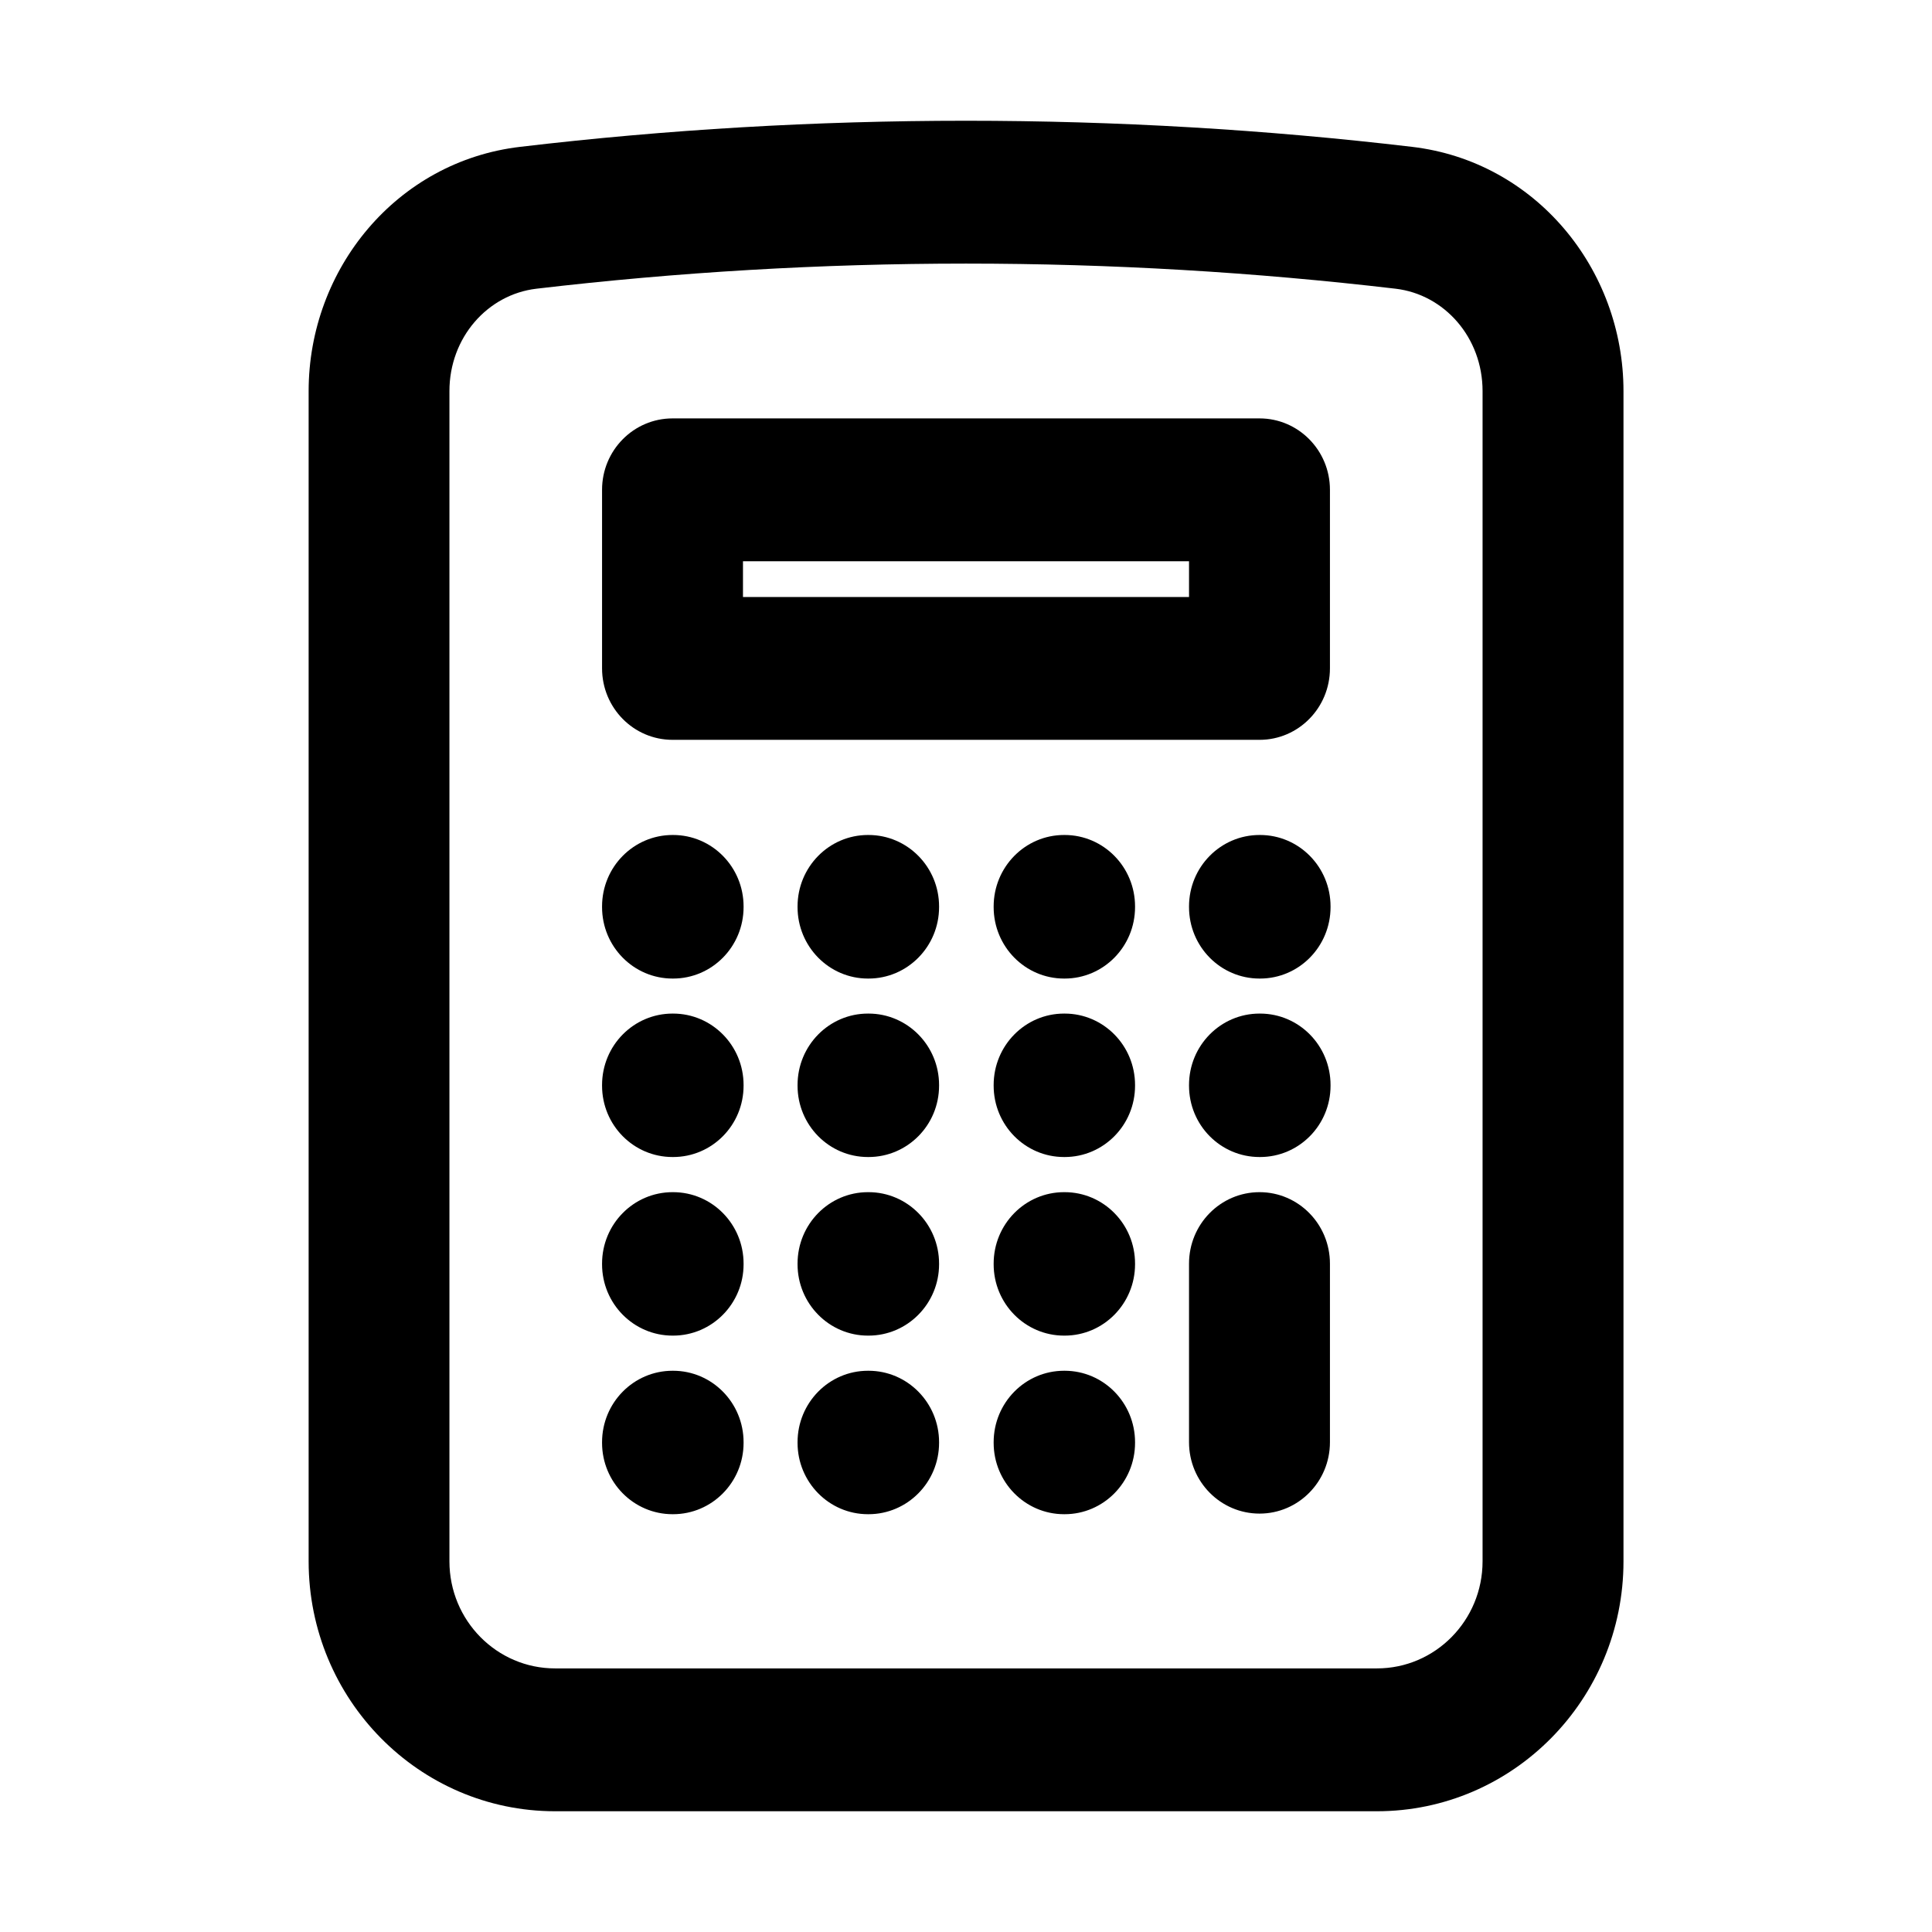
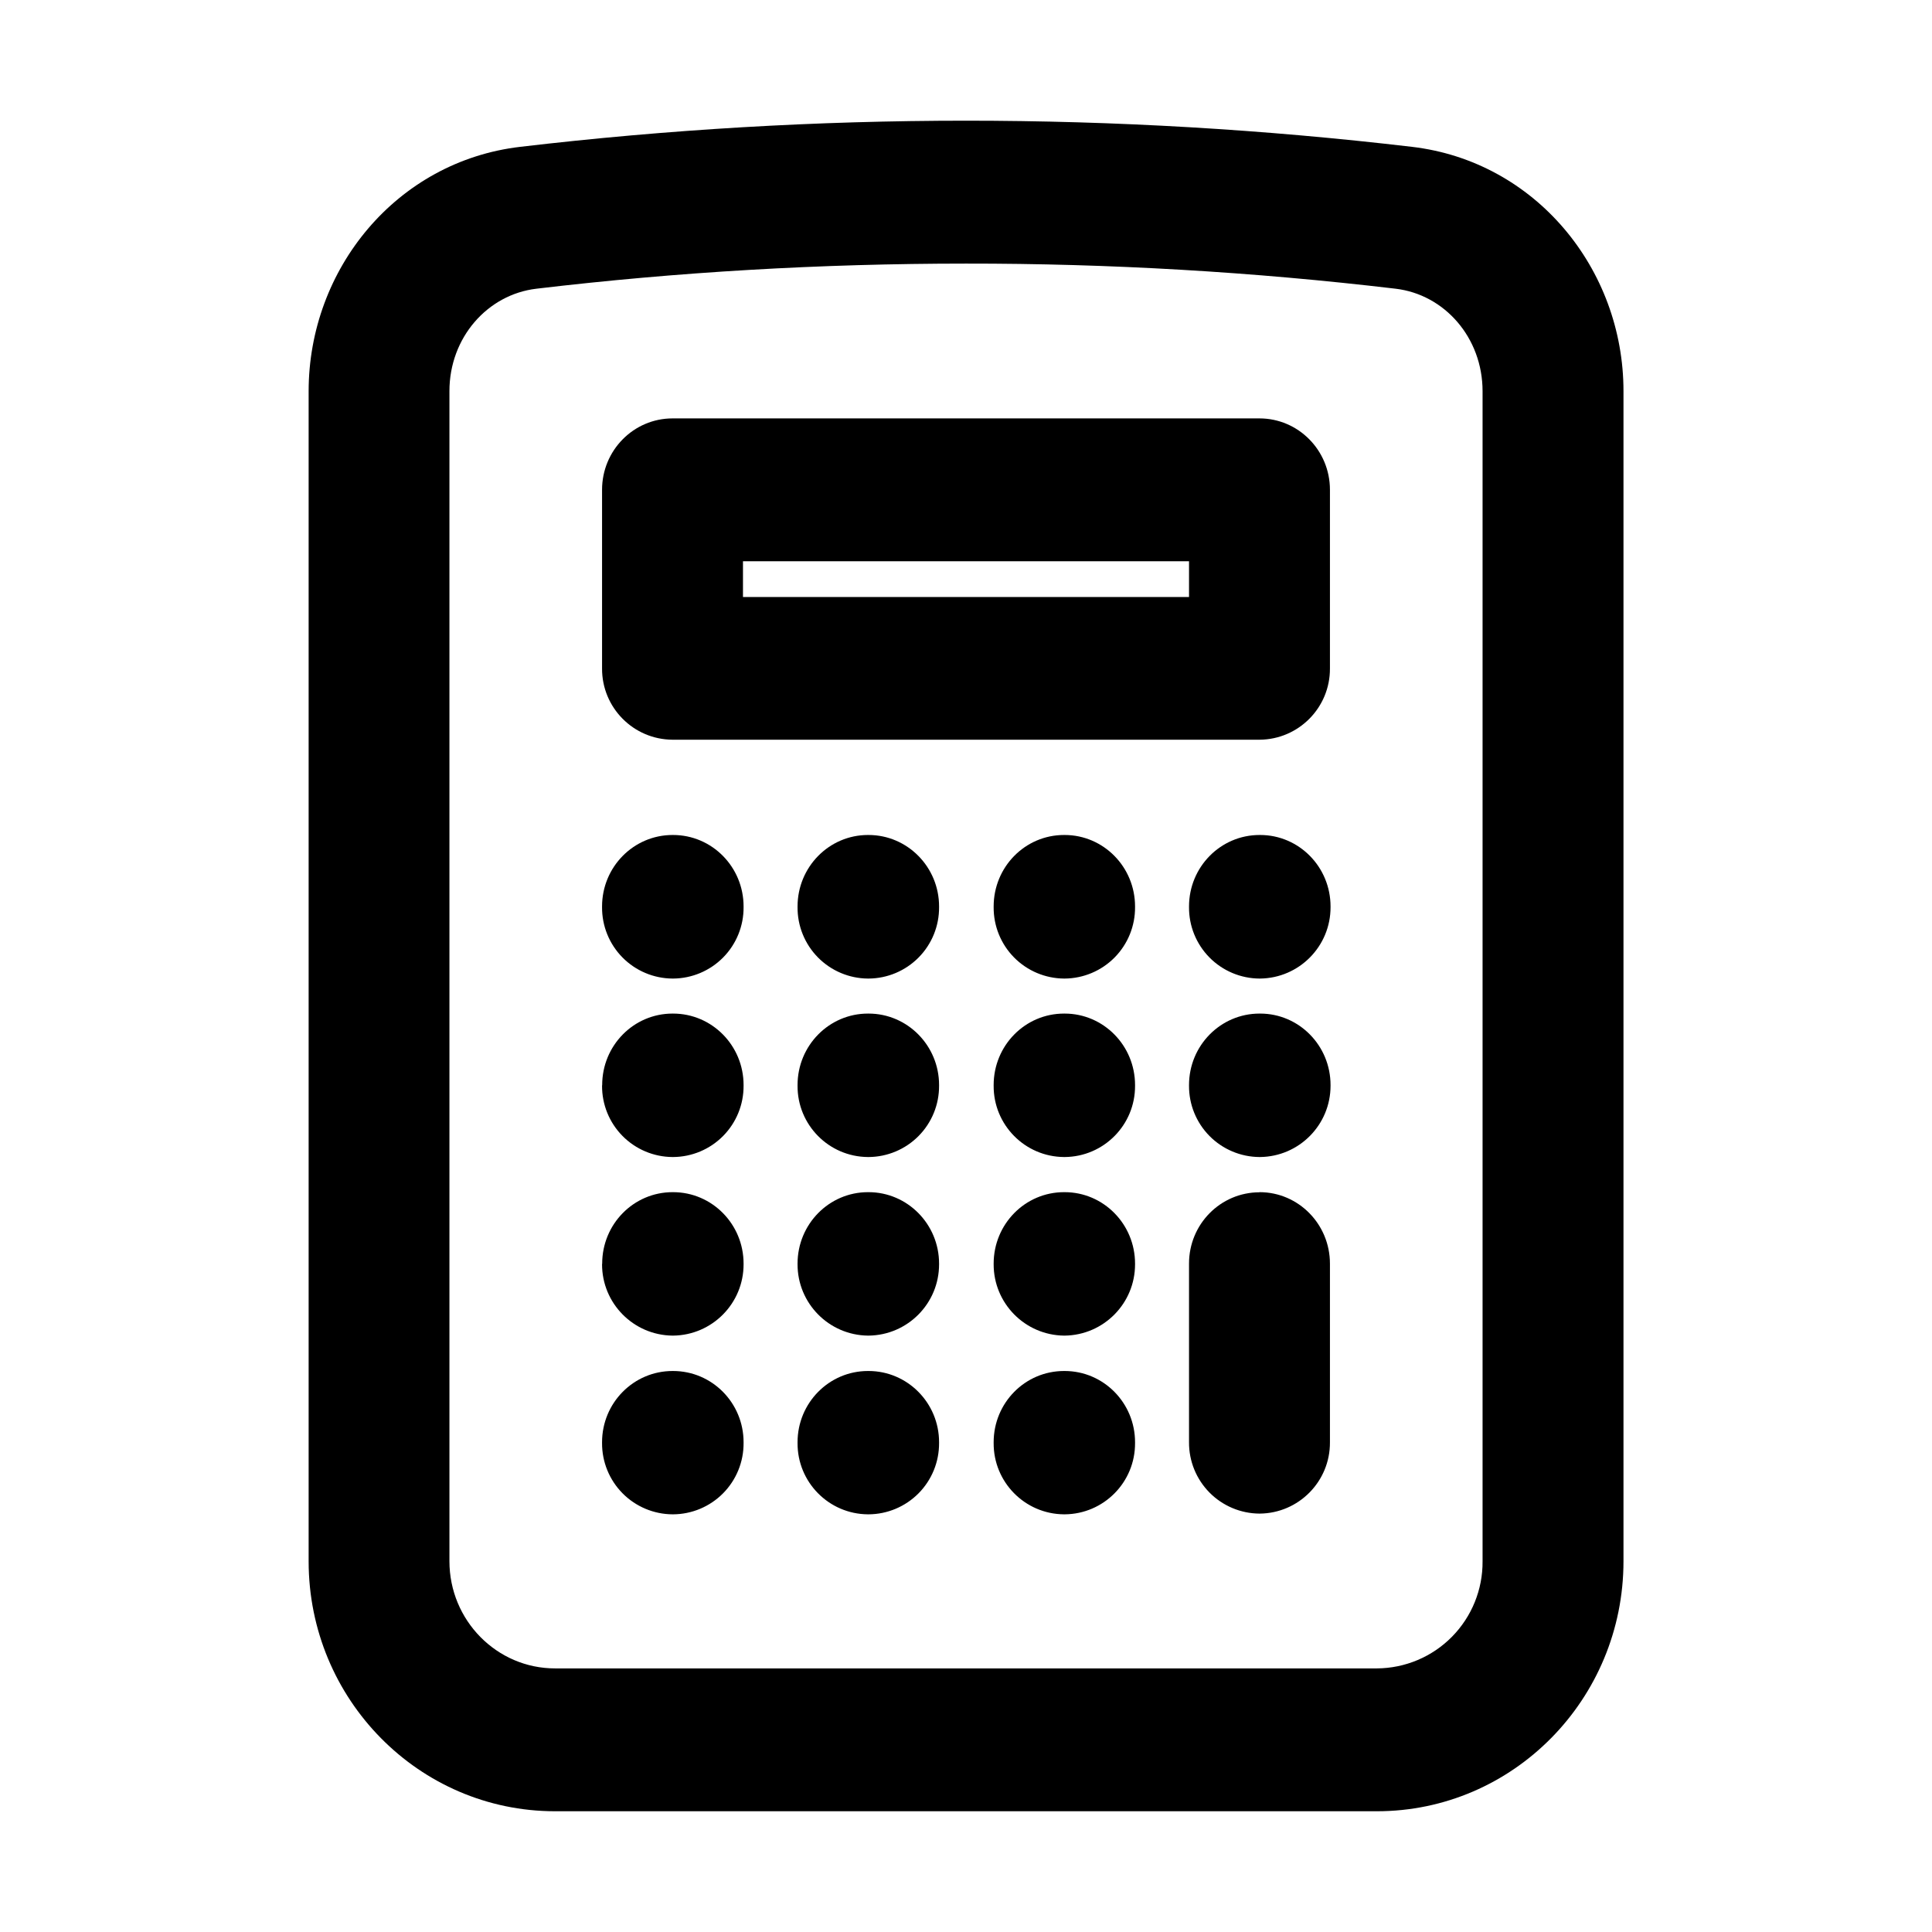
<svg xmlns="http://www.w3.org/2000/svg" width="16" height="16" fill="none" viewBox="0 0 16 16">
-   <path fill="#000" fill-rule="evenodd" d="M8 2.183C6.796 2.183 5.609 2.254 4.442 2.391C4.037 2.439 3.722 2.796 3.722 3.239V12.93C3.722 13.42 4.114 13.817 4.597 13.817H11.403C11.886 13.817 12.278 13.42 12.278 12.93V3.239C12.278 2.796 11.963 2.439 11.558 2.391C10.391 2.254 9.204 2.183 8 2.183ZM4.308 1.216C5.519 1.073 6.751 1 8 1C9.249 1 10.481 1.073 11.693 1.216C12.715 1.336 13.445 2.226 13.445 3.239V12.93C13.445 14.073 12.53 15 11.403 15H4.597C3.47 15 2.556 14.073 2.556 12.93V3.239C2.556 2.226 3.286 1.336 4.308 1.216ZM4.986 4.056C4.986 3.73 5.247 3.465 5.57 3.465H10.431C10.753 3.465 11.014 3.73 11.014 4.056V5.535C11.014 5.862 10.753 6.127 10.431 6.127H5.57C5.247 6.127 4.986 5.862 4.986 5.535V4.056ZM6.153 4.648V4.944H9.847V4.648H6.153ZM4.986 7.507C4.986 7.18 5.247 6.915 5.57 6.915H5.574C5.897 6.915 6.158 7.18 6.158 7.507V7.512C6.158 7.839 5.897 8.104 5.574 8.104H5.57C5.247 8.104 4.986 7.839 4.986 7.512V7.507ZM6.605 7.507C6.605 7.18 6.866 6.915 7.188 6.915H7.193C7.515 6.915 7.777 7.18 7.777 7.507V7.512C7.777 7.839 7.515 8.104 7.193 8.104H7.188C6.866 8.104 6.605 7.839 6.605 7.512V7.507ZM8.229 7.507C8.229 7.18 8.49 6.915 8.812 6.915H8.817C9.139 6.915 9.4 7.18 9.4 7.507V7.512C9.4 7.839 9.139 8.104 8.817 8.104H8.812C8.49 8.104 8.229 7.839 8.229 7.512V7.507ZM9.847 7.507C9.847 7.18 10.108 6.915 10.431 6.915H10.435C10.758 6.915 11.019 7.18 11.019 7.507V7.512C11.019 7.839 10.758 8.104 10.435 8.104H10.431C10.108 8.104 9.847 7.839 9.847 7.512V7.507ZM4.986 8.986C4.986 8.659 5.247 8.394 5.57 8.394H5.574C5.897 8.394 6.158 8.659 6.158 8.986V8.991C6.158 9.318 5.897 9.582 5.574 9.582H5.57C5.247 9.582 4.986 9.318 4.986 8.991V8.986ZM6.605 8.986C6.605 8.659 6.866 8.394 7.188 8.394H7.193C7.515 8.394 7.777 8.659 7.777 8.986V8.991C7.777 9.318 7.515 9.582 7.193 9.582H7.188C6.866 9.582 6.605 9.318 6.605 8.991V8.986ZM8.229 8.986C8.229 8.659 8.49 8.394 8.812 8.394H8.817C9.139 8.394 9.4 8.659 9.4 8.986V8.991C9.4 9.318 9.139 9.582 8.817 9.582H8.812C8.49 9.582 8.229 9.318 8.229 8.991V8.986ZM9.847 8.986C9.847 8.659 10.108 8.394 10.431 8.394H10.435C10.758 8.394 11.019 8.659 11.019 8.986V8.991C11.019 9.318 10.758 9.582 10.435 9.582H10.431C10.108 9.582 9.847 9.318 9.847 8.991V8.986ZM4.986 10.465C4.986 10.138 5.247 9.873 5.57 9.873H5.574C5.897 9.873 6.158 10.138 6.158 10.465V10.47C6.158 10.796 5.897 11.061 5.574 11.061H5.57C5.247 11.061 4.986 10.796 4.986 10.47V10.465ZM6.605 10.465C6.605 10.138 6.866 9.873 7.188 9.873H7.193C7.515 9.873 7.777 10.138 7.777 10.465V10.47C7.777 10.796 7.515 11.061 7.193 11.061H7.188C6.866 11.061 6.605 10.796 6.605 10.47V10.465ZM8.229 10.465C8.229 10.138 8.49 9.873 8.812 9.873H8.817C9.139 9.873 9.4 10.138 9.4 10.465V10.47C9.4 10.796 9.139 11.061 8.817 11.061H8.812C8.49 11.061 8.229 10.796 8.229 10.47V10.465ZM10.431 9.873C10.753 9.873 11.014 10.138 11.014 10.465V11.944C11.014 12.27 10.753 12.535 10.431 12.535C10.108 12.535 9.847 12.27 9.847 11.944V10.465C9.847 10.138 10.108 9.873 10.431 9.873ZM4.986 11.944C4.986 11.617 5.247 11.352 5.57 11.352H5.574C5.897 11.352 6.158 11.617 6.158 11.944V11.949C6.158 12.275 5.897 12.54 5.574 12.54H5.57C5.247 12.54 4.986 12.275 4.986 11.949V11.944ZM6.605 11.944C6.605 11.617 6.866 11.352 7.188 11.352H7.193C7.515 11.352 7.777 11.617 7.777 11.944V11.949C7.777 12.275 7.515 12.54 7.193 12.54H7.188C6.866 12.54 6.605 12.275 6.605 11.949V11.944ZM8.229 11.944C8.229 11.617 8.49 11.352 8.812 11.352H8.817C9.139 11.352 9.4 11.617 9.4 11.944V11.949C9.4 12.275 9.139 12.54 8.817 12.54H8.812C8.49 12.54 8.229 12.275 8.229 11.949V11.944Z" clip-rule="evenodd" />
+   <path fill="#000" fill-rule="evenodd" d="M8 2.183q-1.806 0-3.558.208c-.405.048-.72.405-.72.848v9.69c0 .49.392.888.875.888h6.806a.88.88 0 0 0 .875-.887V3.24c0-.444-.315-.801-.72-.849A30 30 0 0 0 8 2.183m-3.692-.967a31.6 31.6 0 0 1 7.385 0c1.022.12 1.752 1.01 1.752 2.023v9.69c0 1.144-.915 2.071-2.042 2.071H4.597c-1.127 0-2.041-.927-2.041-2.07V3.24c0-1.014.73-1.904 1.752-2.024m.678 2.84c0-.326.261-.591.584-.591h4.86c.323 0 .584.265.584.591v1.48a.587.587 0 0 1-.583.59H5.57a.587.587 0 0 1-.584-.59zm1.167.592v.296h3.694v-.296zM4.986 7.507c0-.327.261-.592.584-.592h.004c.323 0 .584.265.584.592v.005a.587.587 0 0 1-.584.592H5.57a.587.587 0 0 1-.584-.592zm1.619 0c0-.327.261-.592.583-.592h.005c.322 0 .584.265.584.592v.005a.587.587 0 0 1-.584.592h-.005a.587.587 0 0 1-.583-.592zm1.624 0c0-.327.26-.592.583-.592h.005c.322 0 .583.265.583.592v.005a.587.587 0 0 1-.583.592h-.005a.587.587 0 0 1-.583-.592zm1.618 0c0-.327.261-.592.584-.592h.005c.322 0 .583.265.583.592v.005a.59.59 0 0 1-.584.592h-.004a.587.587 0 0 1-.584-.592zm-4.86 1.479c0-.327.26-.592.583-.592h.004c.323 0 .584.265.584.592v.005a.587.587 0 0 1-.584.591H5.57a.587.587 0 0 1-.584-.591zm1.618 0c0-.327.261-.592.583-.592h.005c.322 0 .584.265.584.592v.005a.587.587 0 0 1-.584.591h-.005a.587.587 0 0 1-.583-.591zm1.624 0c0-.327.26-.592.583-.592h.005c.322 0 .583.265.583.592v.005a.587.587 0 0 1-.583.591h-.005a.587.587 0 0 1-.583-.591zm1.618 0c0-.327.261-.592.584-.592h.005c.322 0 .583.265.583.592v.005a.59.59 0 0 1-.584.591h-.004a.587.587 0 0 1-.584-.591zm-4.86 1.479c0-.327.26-.592.583-.592h.004c.323 0 .584.265.584.592v.005a.59.59 0 0 1-.584.591H5.57a.59.59 0 0 1-.584-.591zm1.618 0c0-.327.261-.592.583-.592h.005c.322 0 .584.265.584.592v.005a.59.59 0 0 1-.584.591h-.005a.59.59 0 0 1-.583-.591zm1.624 0c0-.327.26-.592.583-.592h.005c.322 0 .583.265.583.592v.005a.59.59 0 0 1-.583.591h-.005a.59.59 0 0 1-.583-.591zm2.202-.592c.322 0 .583.265.583.592v1.479a.587.587 0 0 1-.583.591.587.587 0 0 1-.584-.591v-1.48c0-.326.261-.59.584-.59m-5.445 2.07c0-.326.261-.59.584-.59h.004c.323 0 .584.264.584.59v.006a.587.587 0 0 1-.584.591H5.57a.587.587 0 0 1-.584-.591zm1.619 0c0-.326.261-.59.583-.59h.005c.322 0 .584.264.584.59v.006a.587.587 0 0 1-.584.591h-.005a.587.587 0 0 1-.583-.591zm1.624 0c0-.326.26-.59.583-.59h.005c.322 0 .583.264.583.59v.006a.587.587 0 0 1-.583.591h-.005a.587.587 0 0 1-.583-.591z" clip-rule="evenodd" />
</svg>
